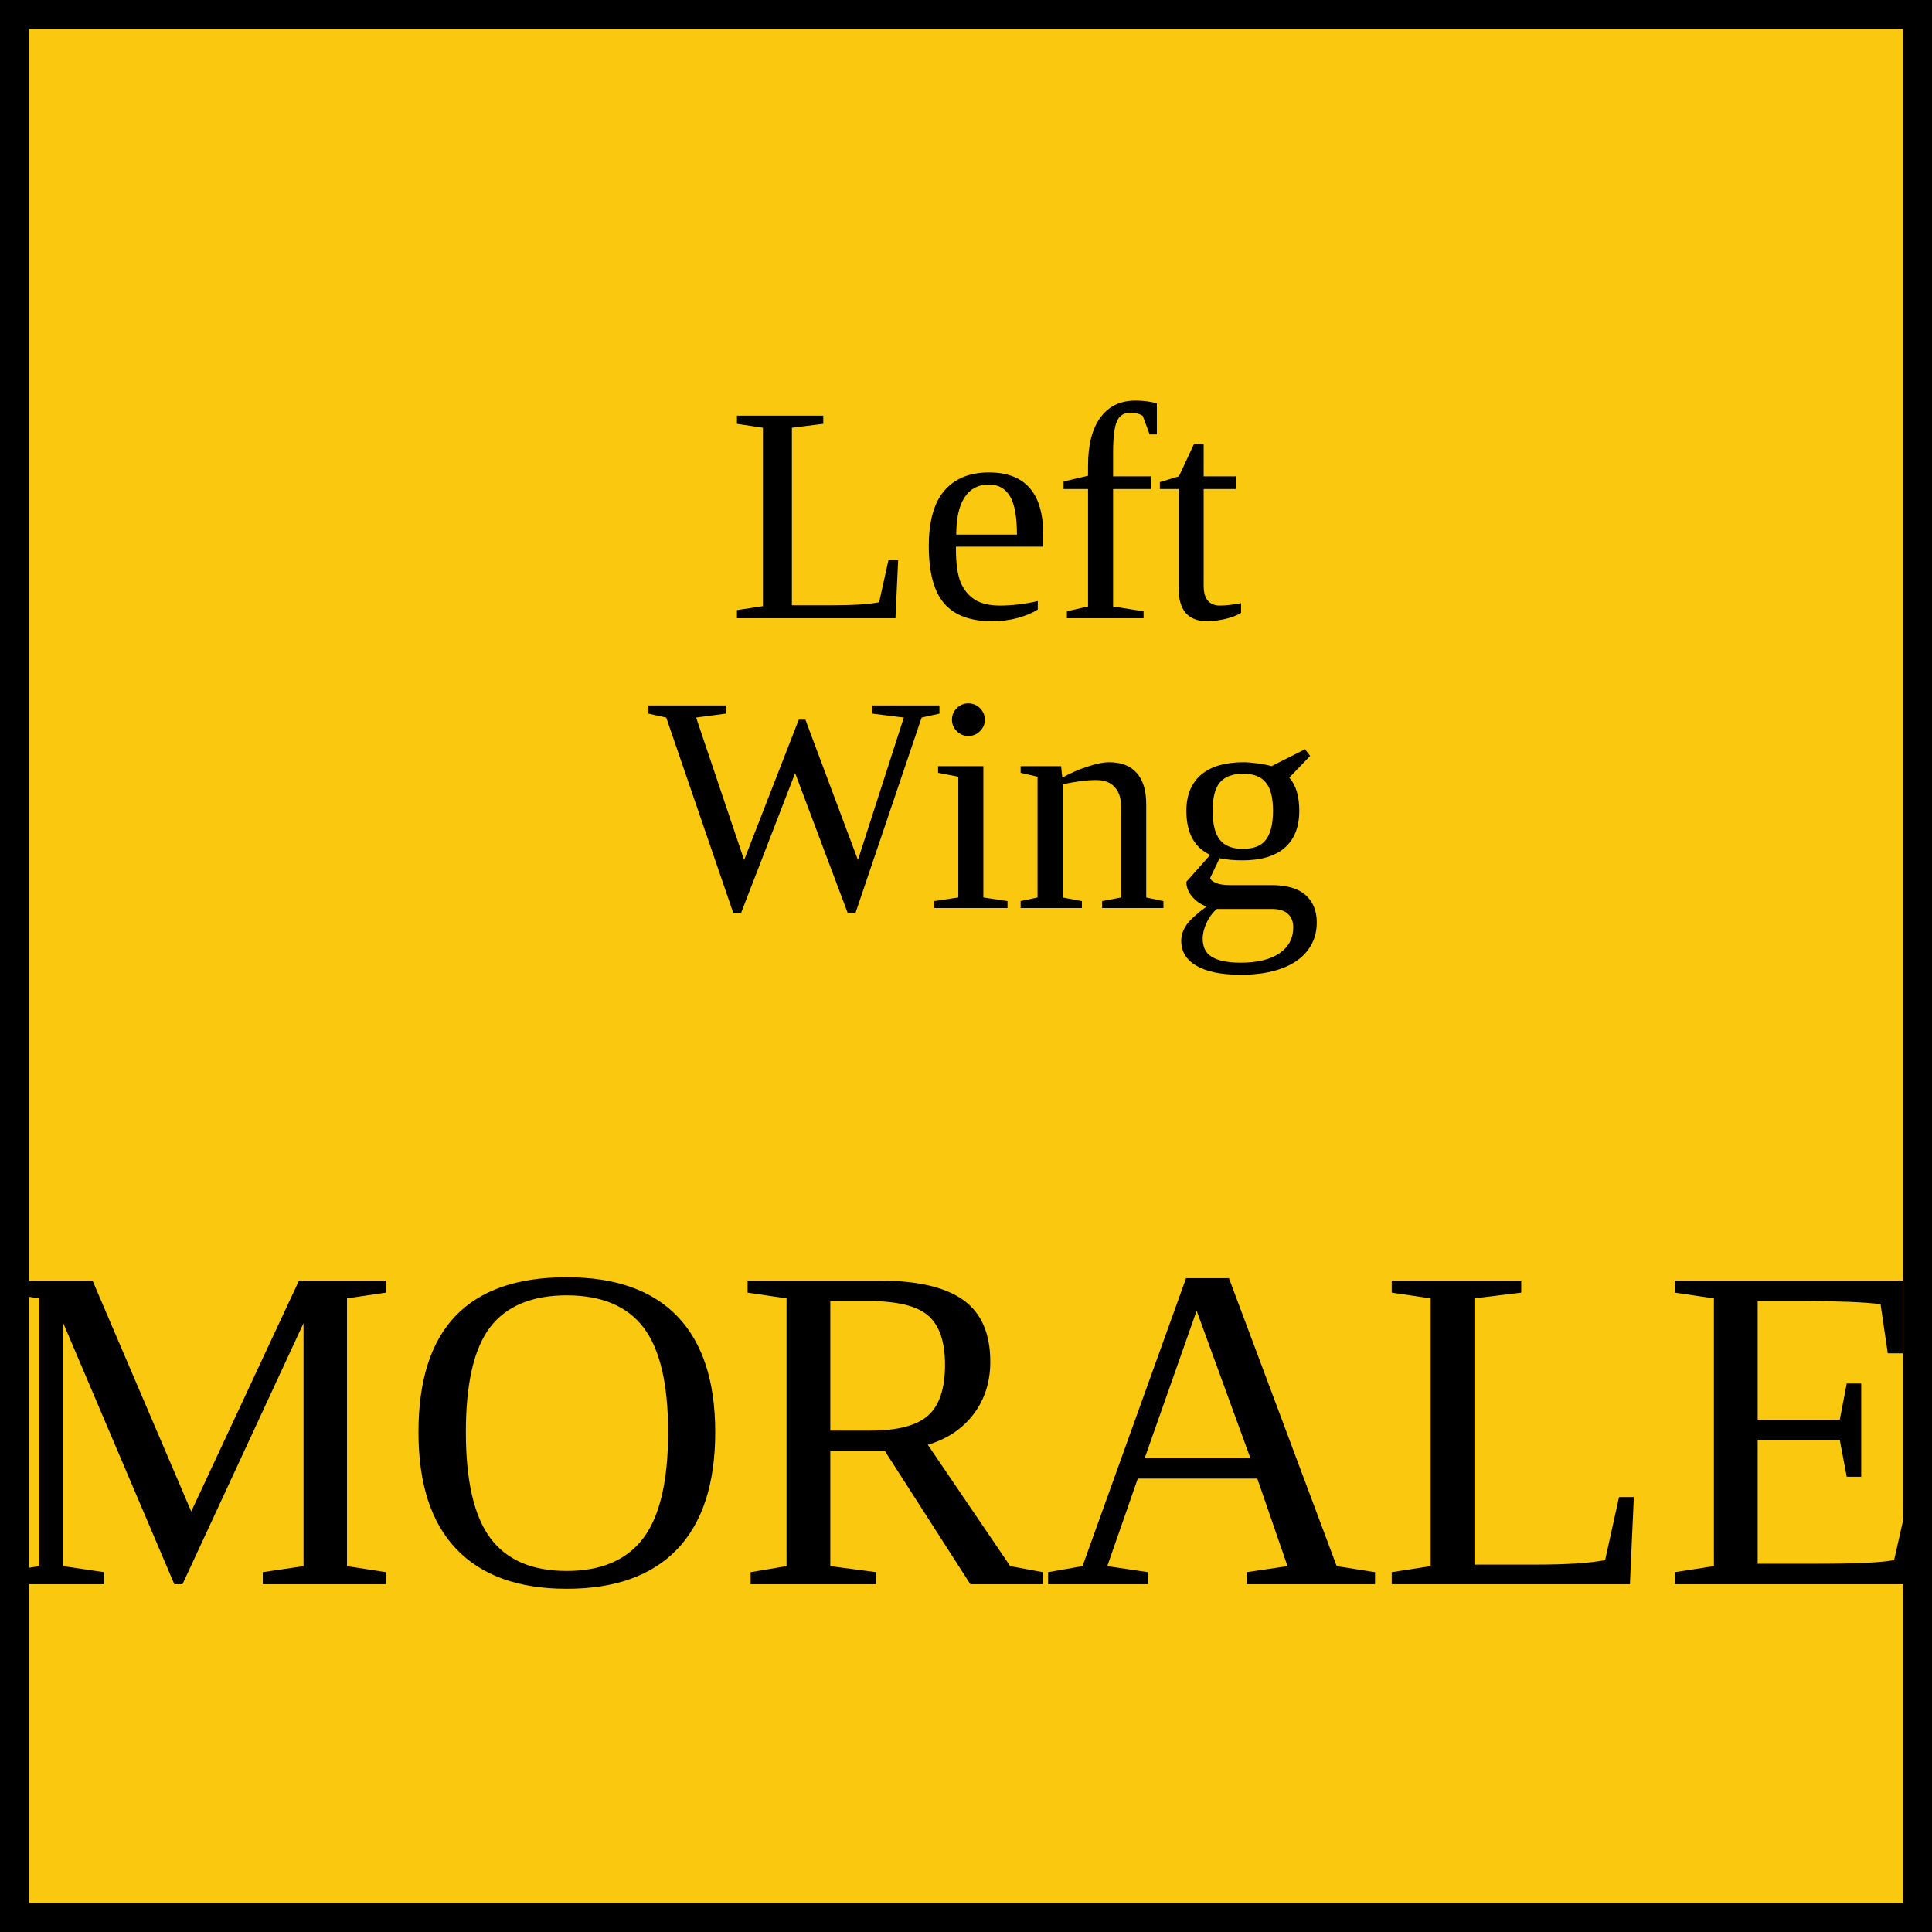
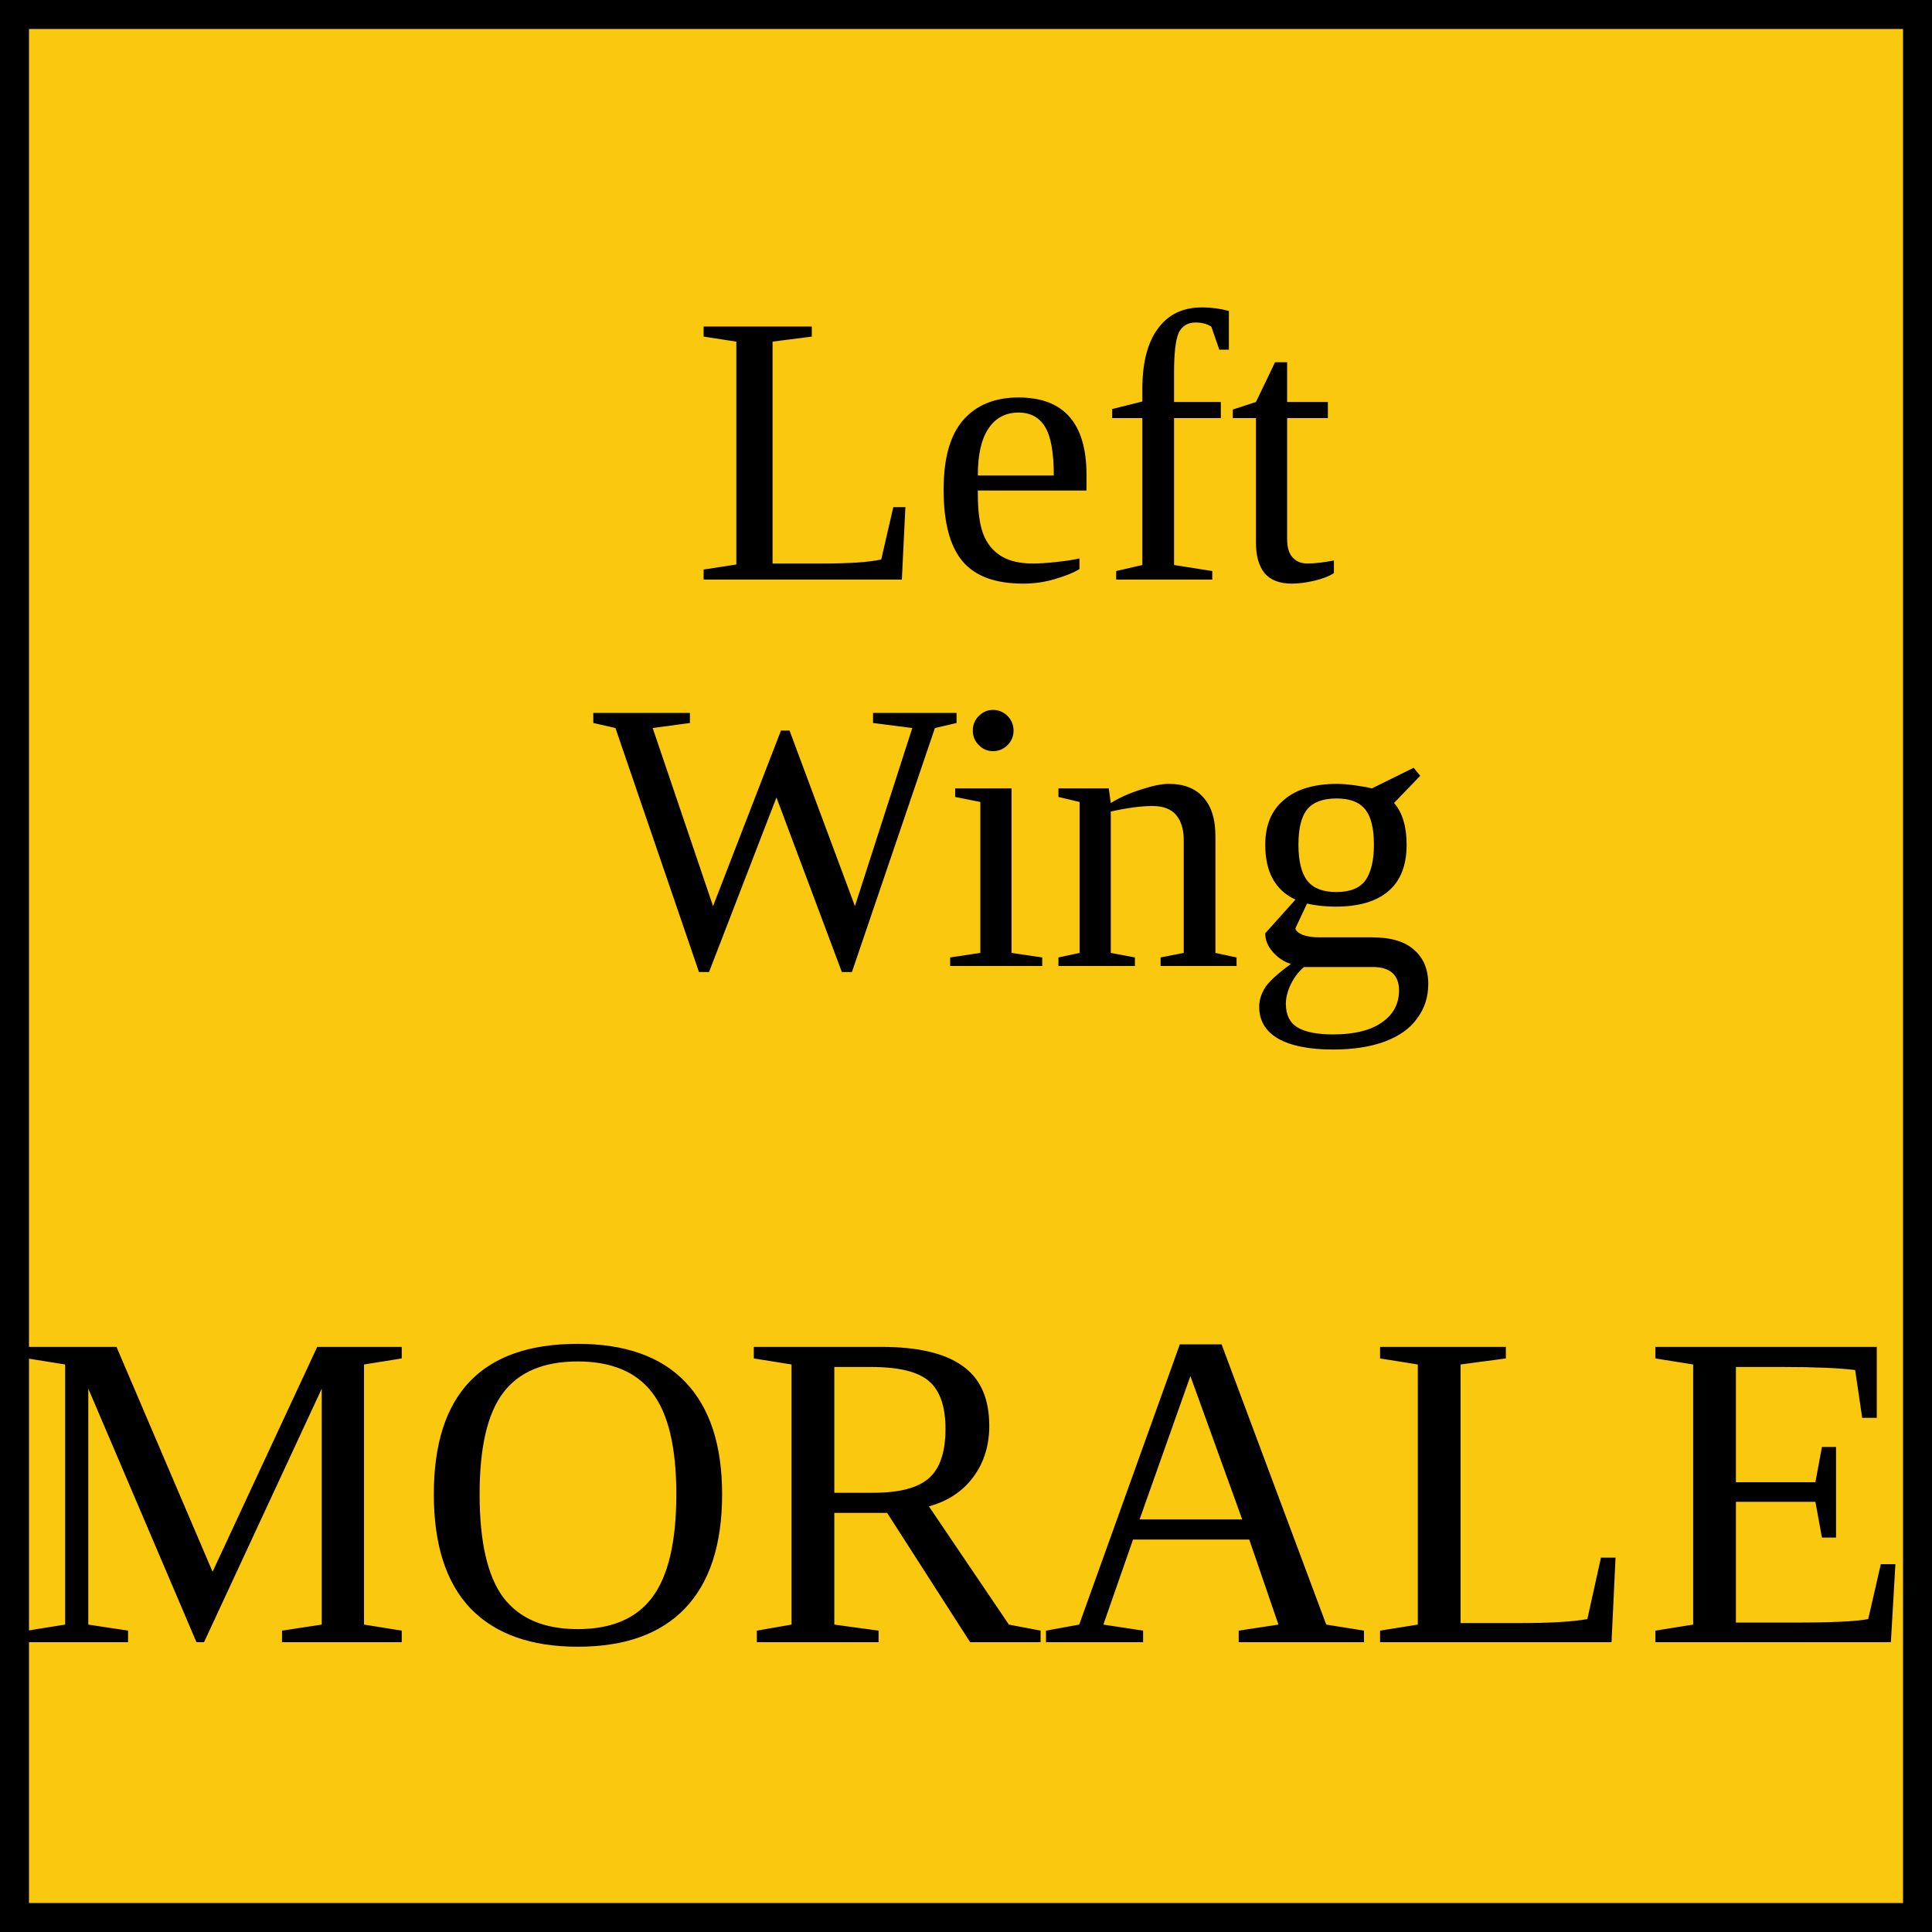
- <svg xmlns="http://www.w3.org/2000/svg" width="100" height="100">
-   <rect width="100" height="100" fill="rgb(250,200,15)" stroke="black" stroke-width="3" />
-   <text text-anchor="middle" x="50%" y="32%" font-size="16">
-     <tspan x="53%">Left</tspan>
-     <tspan x="53%" dy="15%">Wing</tspan>
-     <tspan x="50%" dy="35%" font-size="24">MORALE</tspan>
+ <svg xmlns="http://www.w3.org/2000/svg" width="60" height="60">
+   <rect width="100%" height="100%" fill="rgb(250,200,15)" stroke="black" stroke-width="3%" />
+   <text text-anchor="middle" x="50%" y="30%" font-size="12">
+     <tspan x="55%">Left</tspan>
+     <tspan x="55%" dy="20%">Wing</tspan>
+     <tspan x="50%" dy="35%" font-size="14">MORALE</tspan>
  </text>
</svg>
